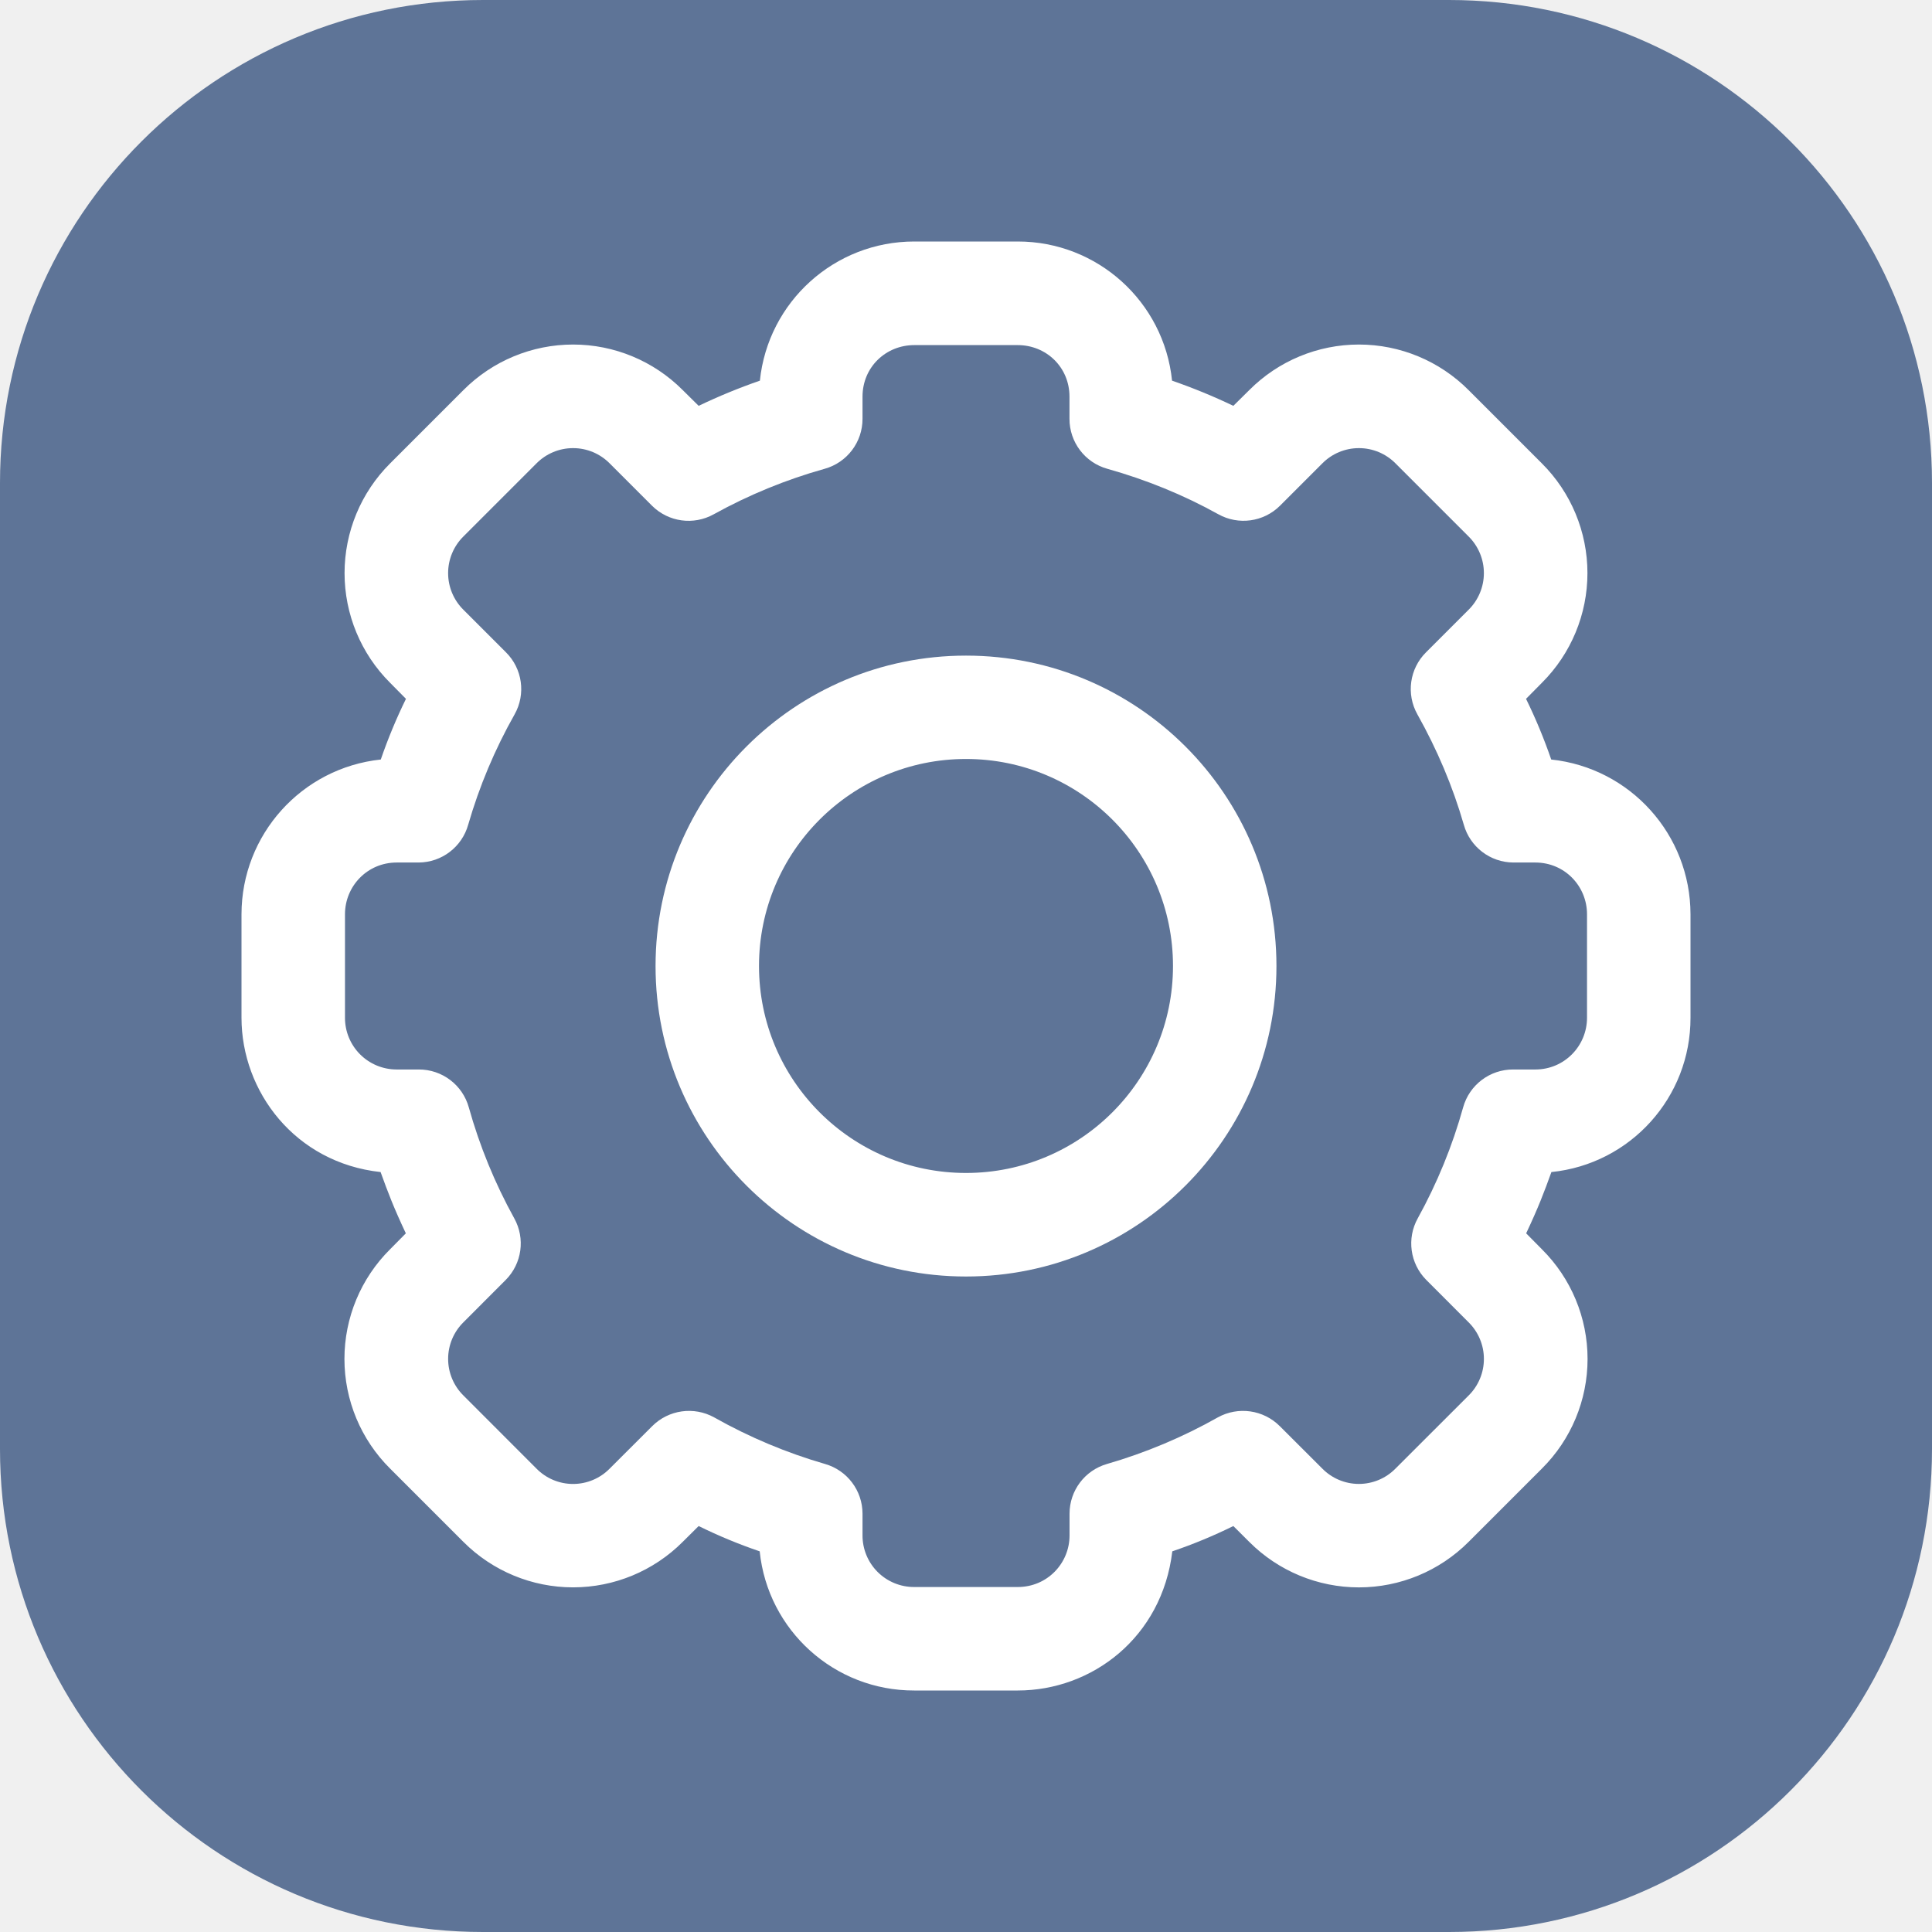
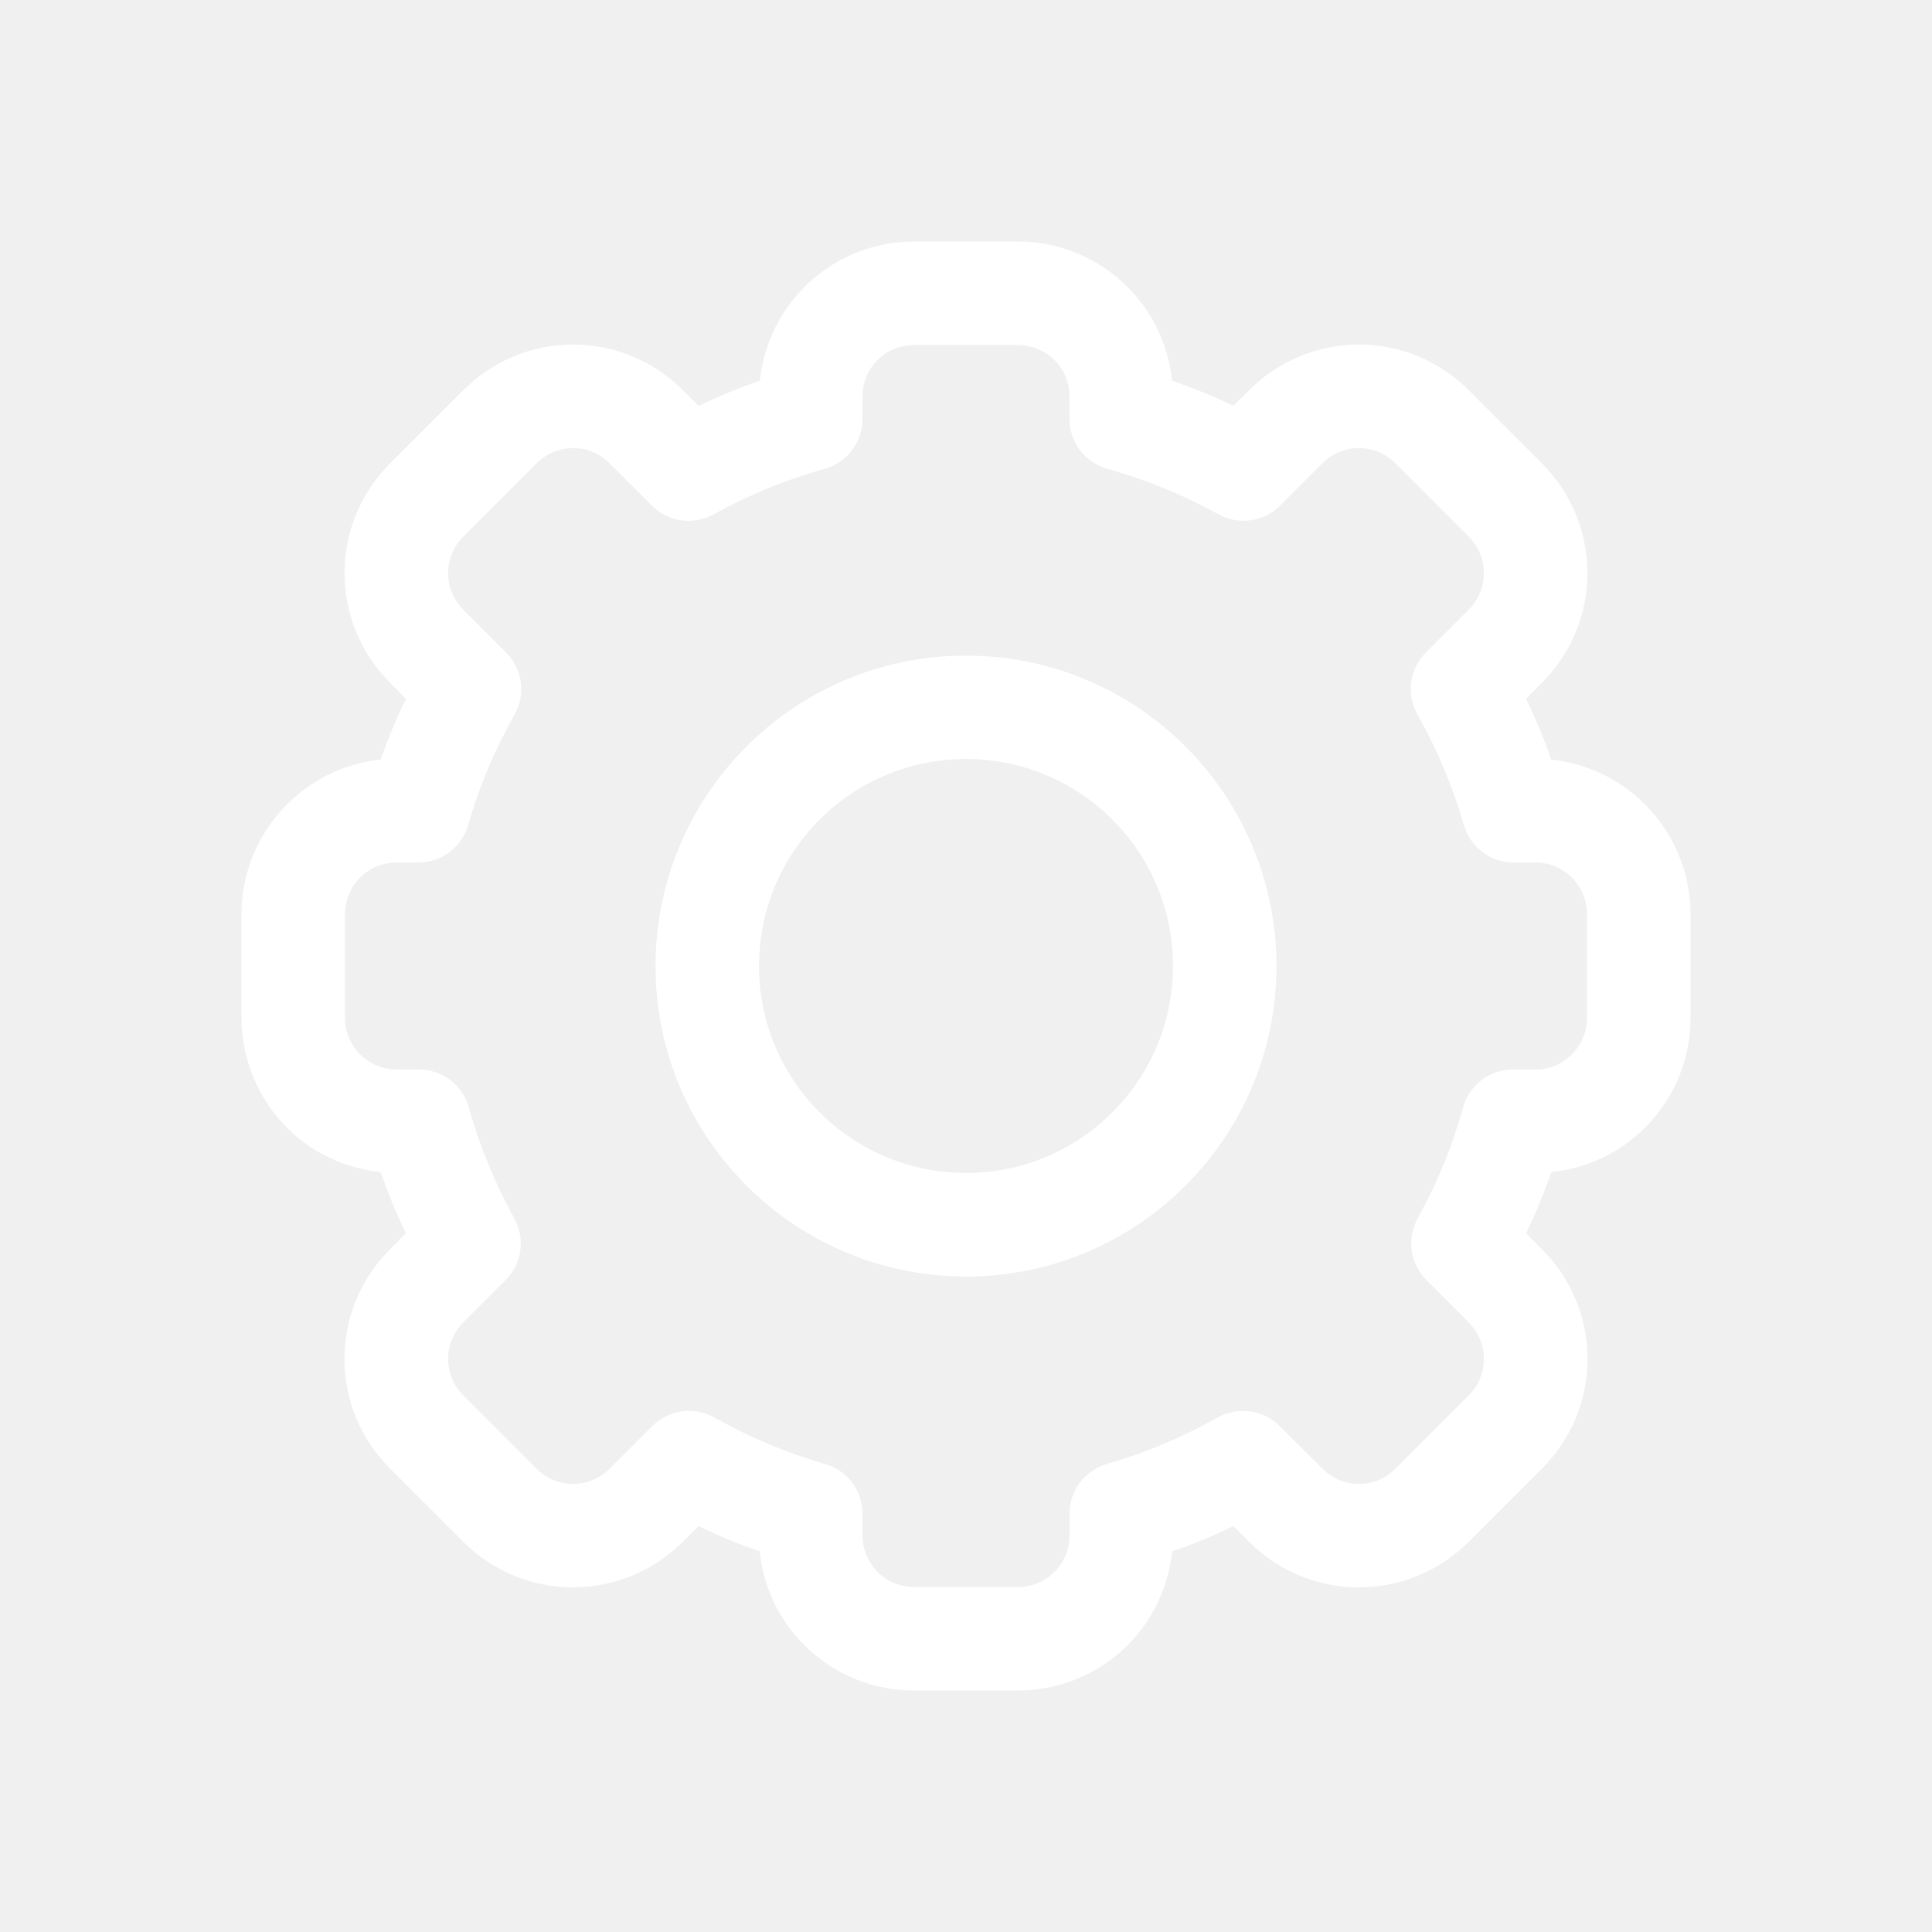
- <svg xmlns="http://www.w3.org/2000/svg" width="32" height="32" fill="none">
-   <rect width="32" height="32" rx="8" fill="#5E7497" />
+ <svg xmlns="http://www.w3.org/2000/svg" width="32" height="32" fill="none" className="stroke-current fill-current">
+   <rect width="32" height="32" rx="8" />
  <path d="M15.143 4a2.57 2.57 0 0 0-2.557 2.305 9.647 9.647 0 0 0-1.014.417l-.264-.261a2.563 2.563 0 0 0-3.632 0L6.461 7.676a2.565 2.565 0 0 0 0 3.633l.263.266a8.75 8.75 0 0 0-.417 1.005A2.58 2.58 0 0 0 4 15.143v1.714c0 1.222.887 2.402 2.304 2.556.124.344.217.588.418 1.015l-.261.264a2.559 2.559 0 0 0 0 3.632l1.215 1.215a2.566 2.566 0 0 0 3.631 0l.265-.263a8.39 8.39 0 0 0 1.011.419A2.566 2.566 0 0 0 15.143 28h1.714c1.229 0 2.39-.878 2.56-2.305a8.36 8.36 0 0 0 1.011-.419l.264.263a2.566 2.566 0 0 0 3.632 0l1.215-1.215a2.559 2.559 0 0 0 0-3.632l-.261-.264c.201-.427.294-.671.418-1.015A2.563 2.563 0 0 0 28 16.857v-1.714a2.58 2.58 0 0 0-2.307-2.563 8.75 8.75 0 0 0-.417-1.005l.263-.266a2.565 2.565 0 0 0 0-3.633l-1.215-1.215a2.563 2.563 0 0 0-3.632 0l-.264.261a9.648 9.648 0 0 0-1.015-.417A2.568 2.568 0 0 0 16.857 4h-1.714Zm1.714 1.716c.47 0 .857.364.857.854v.366a.857.857 0 0 0 .628.829c.64.18 1.257.43 1.838.753a.857.857 0 0 0 1.018-.139l.703-.703a.853.853 0 0 1 1.214 0l1.209 1.209a.854.854 0 0 1 0 1.215l-.702.702a.857.857 0 0 0-.145 1.031c.325.58.584 1.188.768 1.826a.857.857 0 0 0 .822.627h.362c.49 0 .857.394.857.857v1.714c0 .47-.378.857-.854.857h-.368a.857.857 0 0 0-.83.628 8.527 8.527 0 0 1-.752 1.838.857.857 0 0 0 .14 1.018l.702.703a.852.852 0 0 1 0 1.214l-1.21 1.209a.85.85 0 0 1-1.213 0l-.703-.702a.862.862 0 0 0-1.028-.145 8.599 8.599 0 0 1-1.835.771.857.857 0 0 0-.62.822v.362c0 .46-.368.854-.858.854h-1.714a.853.853 0 0 1-.857-.854v-.362a.857.857 0 0 0-.621-.822 8.597 8.597 0 0 1-1.835-.771.862.862 0 0 0-1.028.145l-.703.702a.85.85 0 0 1-1.214 0l-1.209-1.21a.852.852 0 0 1 0-1.213l.702-.703a.857.857 0 0 0 .14-1.018 8.558 8.558 0 0 1-.753-1.838.857.857 0 0 0-.829-.628h-.368a.855.855 0 0 1-.854-.857v-1.714c0-.463.368-.857.857-.857h.362a.857.857 0 0 0 .822-.627 8.514 8.514 0 0 1 .768-1.826.857.857 0 0 0-.145-1.031l-.702-.702a.854.854 0 0 1 0-1.215l1.209-1.209a.853.853 0 0 1 1.214 0l.703.703a.857.857 0 0 0 1.018.14 8.56 8.56 0 0 1 1.838-.754.857.857 0 0 0 .628-.829V6.57c0-.49.387-.854.857-.854h1.714ZM16 10.859a5.142 5.142 0 1 0 0 10.284 5.142 5.142 0 1 0 0-10.284Zm0 1.712a3.428 3.428 0 1 1 0 6.857 3.427 3.427 0 1 1 0-6.857Z" fill="#fff" />
</svg>
